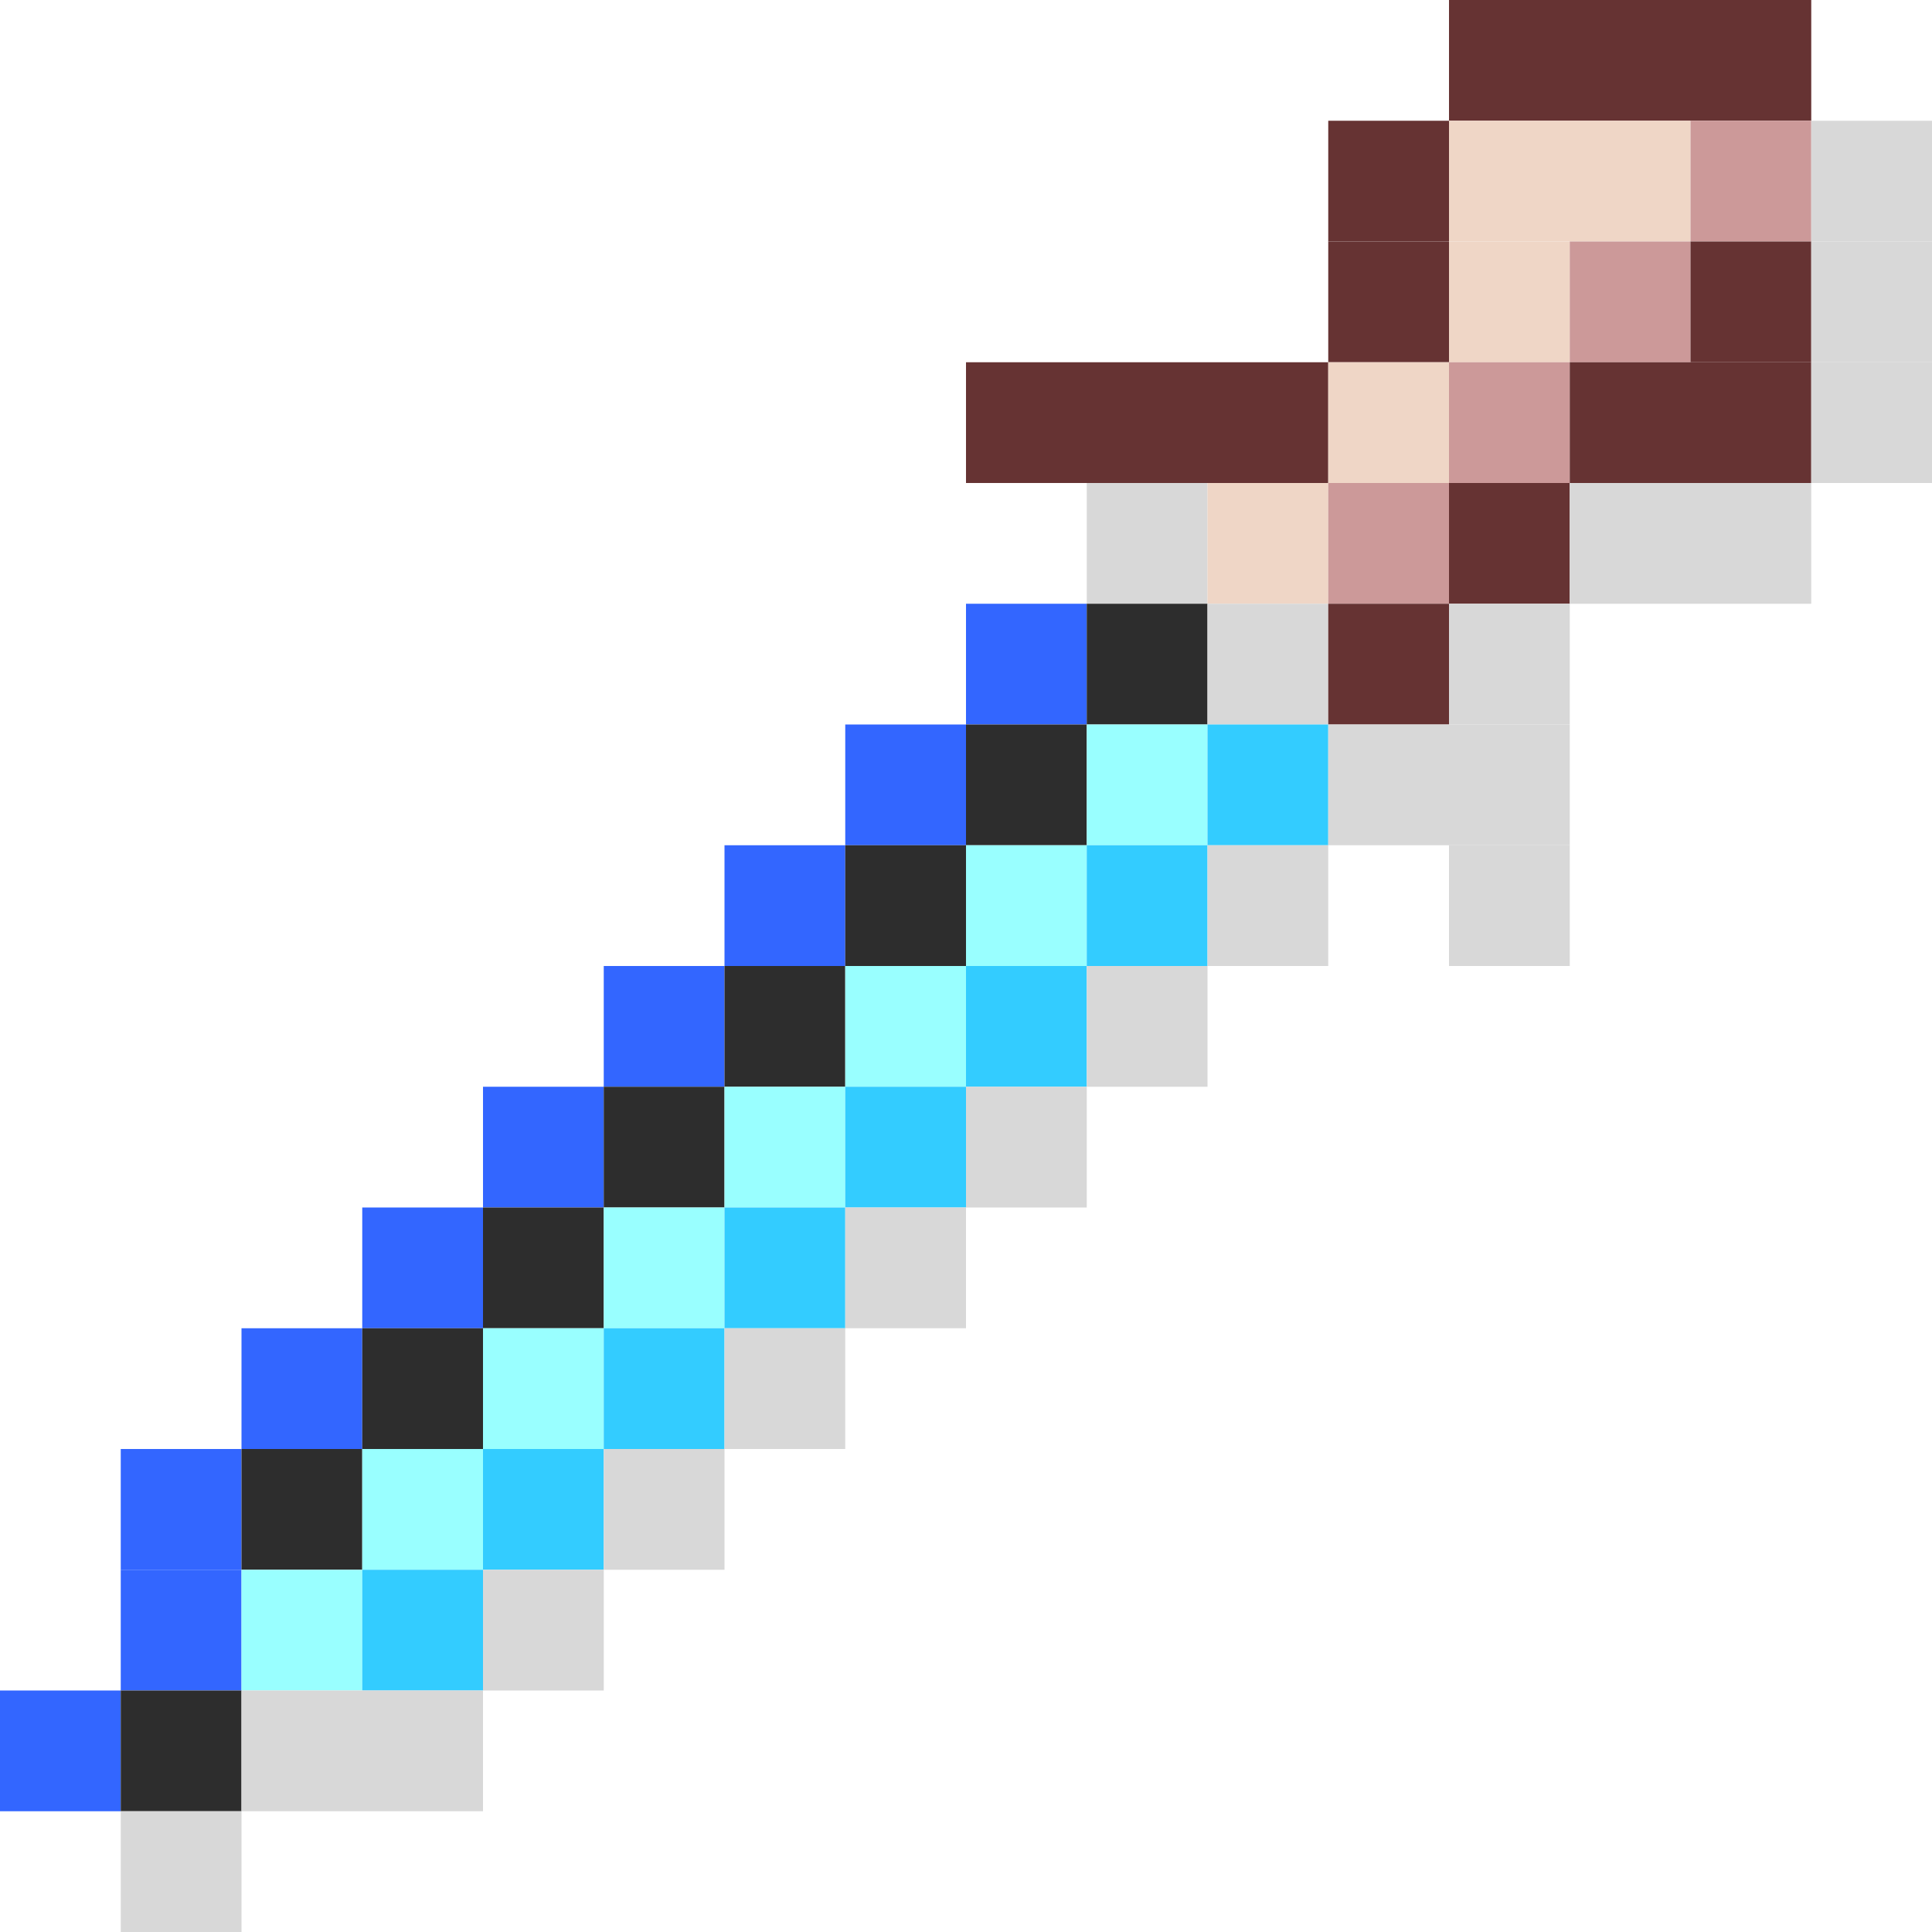
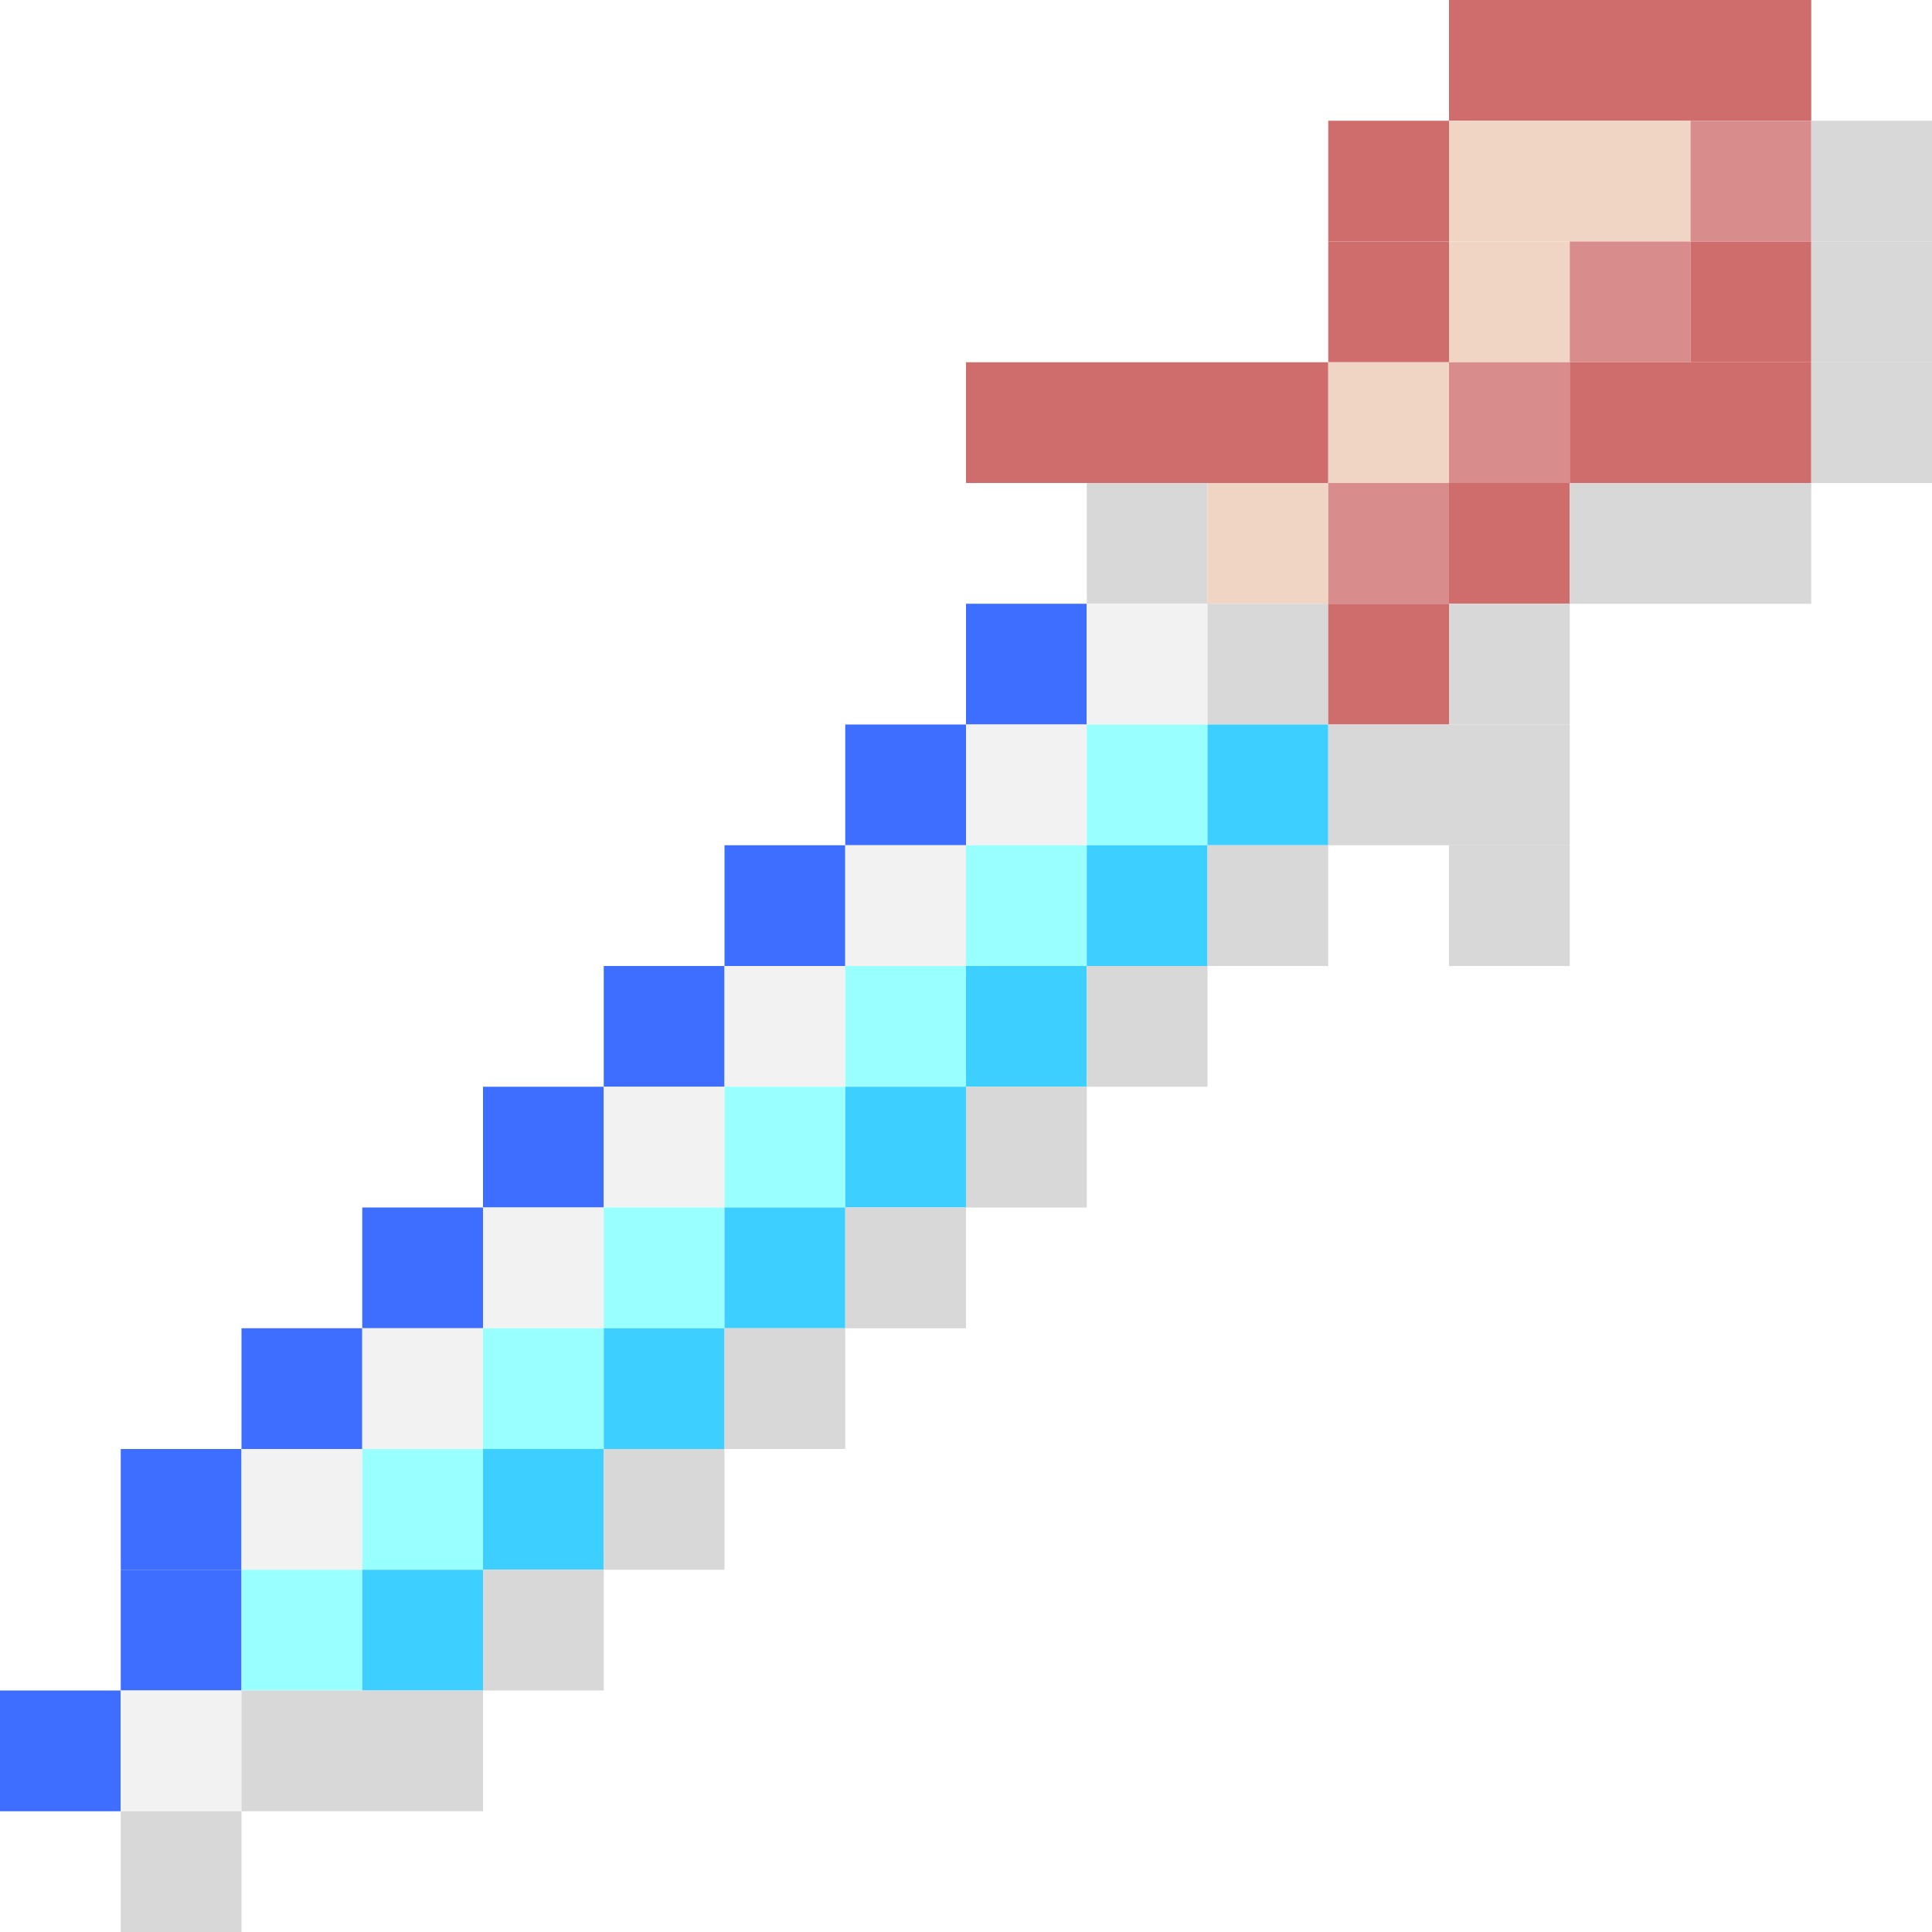
<svg xmlns="http://www.w3.org/2000/svg" version="1.1" id="Icon" x="0px" y="0px" width="16px" height="16px" viewBox="0 0 16 16" enable-background="new 0 0 16 16" xml:space="preserve">
  <g id="Icon_1_">
-     <rect fill="#663333" x="12" y="0" width="3" height="1" />
-     <rect fill="#663333" x="11" y="1" width="1" height="1" />
-     <rect fill="#EFD6C6" x="12" y="1" width="2" height="1" />
-     <rect fill="#CC9999" x="14" y="1" width="1" height="1" />
+     <rect fill="#CF6D6D" x="12" y="0" width="3" height="1" />
+     <rect fill="#CF6D6D" x="11" y="1" width="1" height="1" />
+     <rect fill="#F1D5C4" x="12" y="1" width="2" height="1" />
+     <rect fill="#D98C8C" x="14" y="1" width="1" height="1" />
    <rect fill="#D8D8D8" x="15" y="1" width="1" height="1" />
-     <rect fill="#663333" x="11" y="2" width="1" height="1" />
-     <rect fill="#EFD6C6" x="12" y="2" width="1" height="1" />
-     <rect fill="#CC9999" x="13" y="2" width="1" height="1" />
-     <rect fill="#663333" x="14" y="2" width="1" height="1" />
+     <rect fill="#CF6D6D" x="11" y="2" width="1" height="1" />
+     <rect fill="#F1D5C4" x="12" y="2" width="1" height="1" />
+     <rect fill="#D98C8C" x="13" y="2" width="1" height="1" />
+     <rect fill="#CF6D6D" x="14" y="2" width="1" height="1" />
    <rect fill="#D8D8D8" x="15" y="2" width="1" height="1" />
-     <rect fill="#663333" x="8" y="3" width="3" height="1" />
-     <rect fill="#EFD6C6" x="11" y="3" width="1" height="1" />
-     <rect fill="#CC9999" x="12" y="3" width="1" height="1" />
-     <rect fill="#663333" x="13" y="3" width="2" height="1" />
+     <rect fill="#CF6D6D" x="8" y="3" width="3" height="1" />
+     <rect fill="#F1D5C4" x="11" y="3" width="1" height="1" />
+     <rect fill="#D98C8C" x="12" y="3" width="1" height="1" />
+     <rect fill="#CF6D6D" x="13" y="3" width="2" height="1" />
    <rect fill="#D8D8D8" x="15" y="3" width="1" height="1" />
    <rect fill="#D8D8D8" x="9" y="4" width="1" height="1" />
-     <rect fill="#EFD6C6" x="10" y="4" width="1" height="1" />
-     <rect fill="#CC9999" x="11" y="4" width="1" height="1" />
-     <rect fill="#663333" x="12" y="4" width="1" height="1" />
+     <rect fill="#F1D5C4" x="10" y="4" width="1" height="1" />
+     <rect fill="#D98C8C" x="11" y="4" width="1" height="1" />
+     <rect fill="#CF6D6D" x="12" y="4" width="1" height="1" />
    <rect fill="#D8D8D8" x="13" y="4" width="2" height="1" />
-     <rect fill="#3366FF" x="8" y="5" width="1" height="1" />
-     <rect fill="#2D2D2D" x="9" y="5" width="1" height="1" />
+     <rect fill="#3D6EFF" x="8" y="5" width="1" height="1" />
+     <rect fill="#F2F2F2" x="9" y="5" width="1" height="1" />
    <rect fill="#D8D8D8" x="10" y="5" width="1" height="1" />
-     <rect fill="#663333" x="11" y="5" width="1" height="1" />
+     <rect fill="#CF6D6D" x="11" y="5" width="1" height="1" />
    <rect fill="#D8D8D8" x="12" y="5" width="1" height="1" />
-     <rect fill="#3366FF" x="7" y="6" width="1" height="1" />
-     <rect fill="#2D2D2D" x="8" y="6" width="1" height="1" />
+     <rect fill="#3D6EFF" x="7" y="6" width="1" height="1" />
+     <rect fill="#F2F2F2" x="8" y="6" width="1" height="1" />
    <rect fill="#99FFFF" x="9" y="6" width="1" height="1" />
-     <rect fill="#33CCFF" x="10" y="6" width="1" height="1" />
+     <rect fill="#3DCFFF" x="10" y="6" width="1" height="1" />
    <rect fill="#D8D8D8" x="11" y="6" width="2" height="1" />
-     <rect fill="#3366FF" x="6" y="7" width="1" height="1" />
-     <rect fill="#2D2D2D" x="7" y="7" width="1" height="1" />
+     <rect fill="#3D6EFF" x="6" y="7" width="1" height="1" />
+     <rect fill="#F2F2F2" x="7" y="7" width="1" height="1" />
    <rect fill="#99FFFF" x="8" y="7" width="1" height="1" />
-     <rect fill="#33CCFF" x="9" y="7" width="1" height="1" />
+     <rect fill="#3DCFFF" x="9" y="7" width="1" height="1" />
    <rect fill="#D8D8D8" x="10" y="7" width="1" height="1" />
    <rect fill="#D8D8D8" x="12" y="7" width="1" height="1" />
-     <rect fill="#3366FF" x="5" y="8" width="1" height="1" />
-     <rect fill="#2D2D2D" x="6" y="8" width="1" height="1" />
+     <rect fill="#3D6EFF" x="5" y="8" width="1" height="1" />
+     <rect fill="#F2F2F2" x="6" y="8" width="1" height="1" />
    <rect fill="#99FFFF" x="7" y="8" width="1" height="1" />
-     <rect fill="#33CCFF" x="8" y="8" width="1" height="1" />
+     <rect fill="#3DCFFF" x="8" y="8" width="1" height="1" />
    <rect fill="#D8D8D8" x="9" y="8" width="1" height="1" />
-     <rect fill="#3366FF" x="4" y="9" width="1" height="1" />
-     <rect fill="#2D2D2D" x="5" y="9" width="1" height="1" />
+     <rect fill="#3D6EFF" x="4" y="9" width="1" height="1" />
+     <rect fill="#F2F2F2" x="5" y="9" width="1" height="1" />
    <rect fill="#99FFFF" x="6" y="9" width="1" height="1" />
-     <rect fill="#33CCFF" x="7" y="9" width="1" height="1" />
+     <rect fill="#3DCFFF" x="7" y="9" width="1" height="1" />
    <rect fill="#D8D8D8" x="8" y="9" width="1" height="1" />
-     <rect fill="#3366FF" x="3" y="10" width="1" height="1" />
-     <rect fill="#2D2D2D" x="4" y="10" width="1" height="1" />
+     <rect fill="#3D6EFF" x="3" y="10" width="1" height="1" />
+     <rect fill="#F2F2F2" x="4" y="10" width="1" height="1" />
    <rect fill="#99FFFF" x="5" y="10" width="1" height="1" />
-     <rect fill="#33CCFF" x="6" y="10" width="1" height="1" />
+     <rect fill="#3DCFFF" x="6" y="10" width="1" height="1" />
    <rect fill="#D8D8D8" x="7" y="10" width="1" height="1" />
-     <rect fill="#3366FF" x="2" y="11" width="1" height="1" />
-     <rect fill="#2D2D2D" x="3" y="11" width="1" height="1" />
+     <rect fill="#3D6EFF" x="2" y="11" width="1" height="1" />
+     <rect fill="#F2F2F2" x="3" y="11" width="1" height="1" />
    <rect fill="#99FFFF" x="4" y="11" width="1" height="1" />
-     <rect fill="#33CCFF" x="5" y="11" width="1" height="1" />
+     <rect fill="#3DCFFF" x="5" y="11" width="1" height="1" />
    <rect fill="#D8D8D8" x="6" y="11" width="1" height="1" />
-     <rect fill="#3366FF" x="1" y="12" width="1" height="1" />
-     <rect fill="#2D2D2D" x="2" y="12" width="1" height="1" />
+     <rect fill="#3D6EFF" x="1" y="12" width="1" height="1" />
+     <rect fill="#F2F2F2" x="2" y="12" width="1" height="1" />
    <rect fill="#99FFFF" x="3" y="12" width="1" height="1" />
-     <rect fill="#33CCFF" x="4" y="12" width="1" height="1" />
+     <rect fill="#3DCFFF" x="4" y="12" width="1" height="1" />
    <rect fill="#D8D8D8" x="5" y="12" width="1" height="1" />
-     <rect fill="#3366FF" x="1" y="13" width="1" height="1" />
+     <rect fill="#3D6EFF" x="1" y="13" width="1" height="1" />
    <rect fill="#99FFFF" x="2" y="13" width="1" height="1" />
-     <rect fill="#33CCFF" x="3" y="13" width="1" height="1" />
+     <rect fill="#3DCFFF" x="3" y="13" width="1" height="1" />
    <rect fill="#D8D8D8" x="4" y="13" width="1" height="1" />
-     <rect fill="#3366FF" x="0" y="14" width="1" height="1" />
-     <rect fill="#2D2D2D" x="1" y="14" width="1" height="1" />
+     <rect fill="#3D6EFF" x="0" y="14" width="1" height="1" />
+     <rect fill="#F2F2F2" x="1" y="14" width="1" height="1" />
    <rect fill="#D8D8D8" x="2" y="14" width="2" height="1" />
    <rect fill="#D8D8D8" x="1" y="15" width="1" height="1" />
  </g>
</svg>
